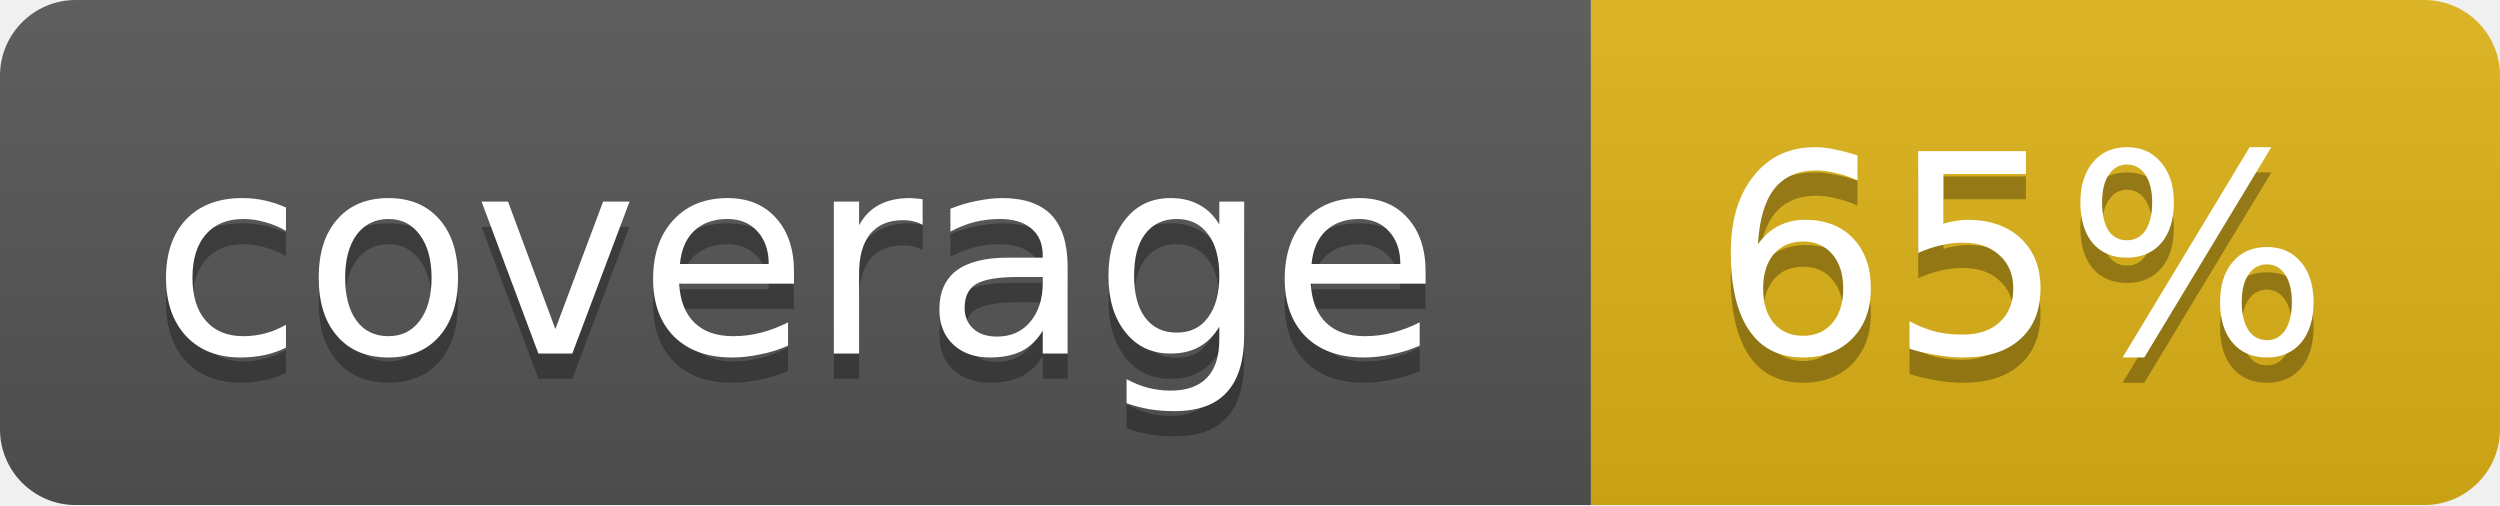
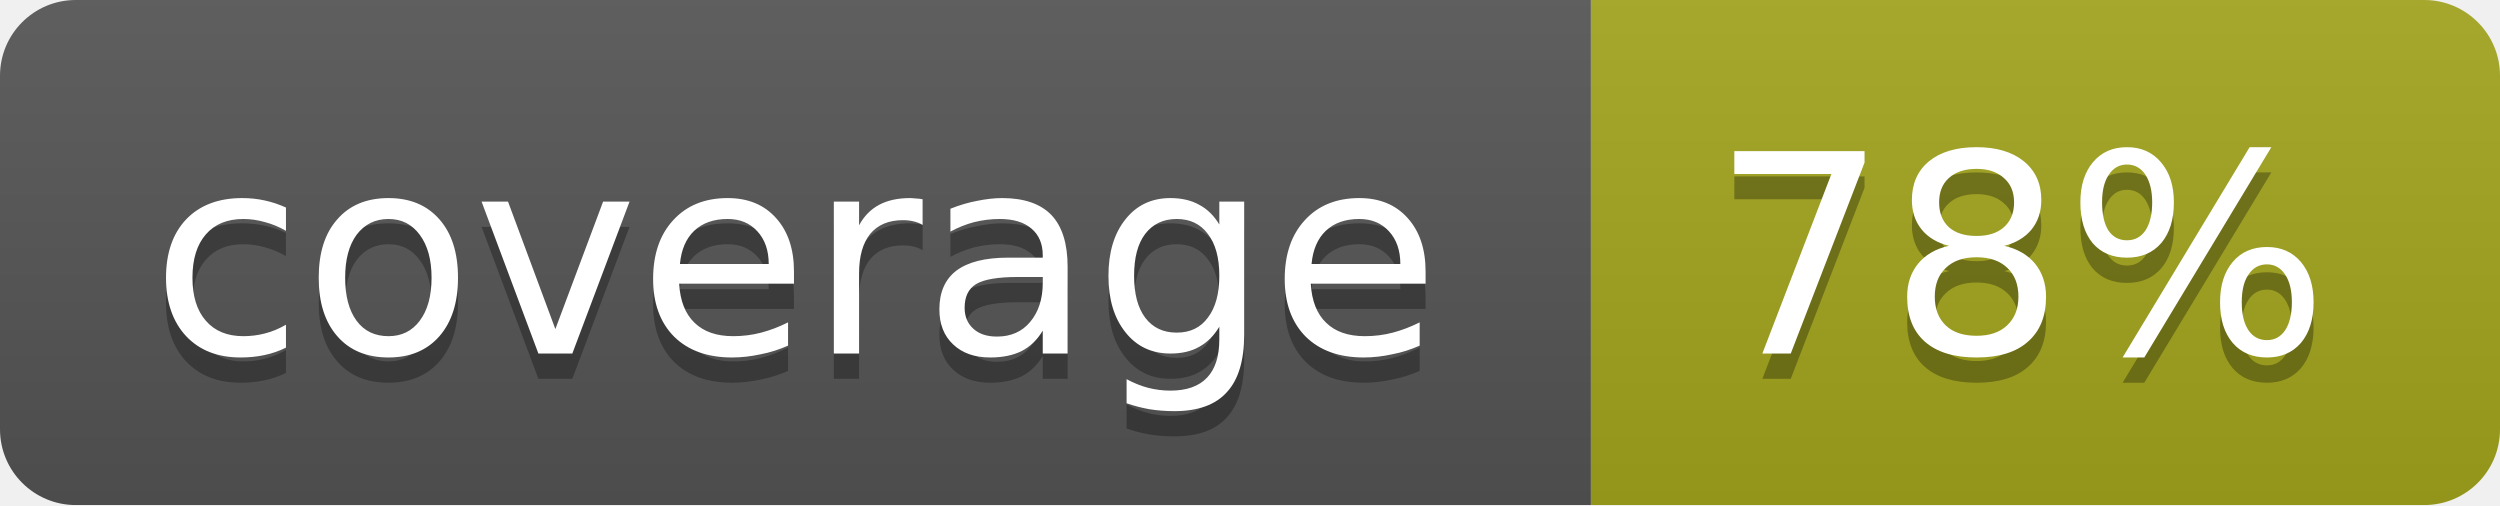
<svg xmlns="http://www.w3.org/2000/svg" width="99" height="20">
  <linearGradient id="b" x2="0" y2="100%">
    <stop offset="0" stop-color="#bbb" stop-opacity=".1" />
    <stop offset="1" stop-opacity=".1" />
  </linearGradient>
  <mask id="a">
    <rect width="99" height="20" rx="3" fill="#fff" />
  </mask>
  <g mask="url(#a)">
    <path fill="#555" d="M0 0h63v20H0z" />
-     <path fill="#dfb317" d="M63 0h36v20H63z" />
+     <path fill="#a4a61d" d="M63 0h36v20H63z" />
    <path fill="url(#b)" d="M0 0h99v20H0z" />
  </g>
  <g fill="#fff" text-anchor="middle" font-family="DejaVu Sans,Verdana,Geneva,sans-serif" font-size="11">
    <text x="31.5" y="15" fill="#010101" fill-opacity=".3">coverage</text>
    <text x="31.5" y="14">coverage</text>
-     <text x="80" y="15" fill="#010101" fill-opacity=".3">65%</text>
-     <text x="80" y="14">65%</text>
+     <text x="80" y="15" fill="#010101" fill-opacity=".3">78%</text>
+     <text x="80" y="14">78%</text>
  </g>
</svg>
